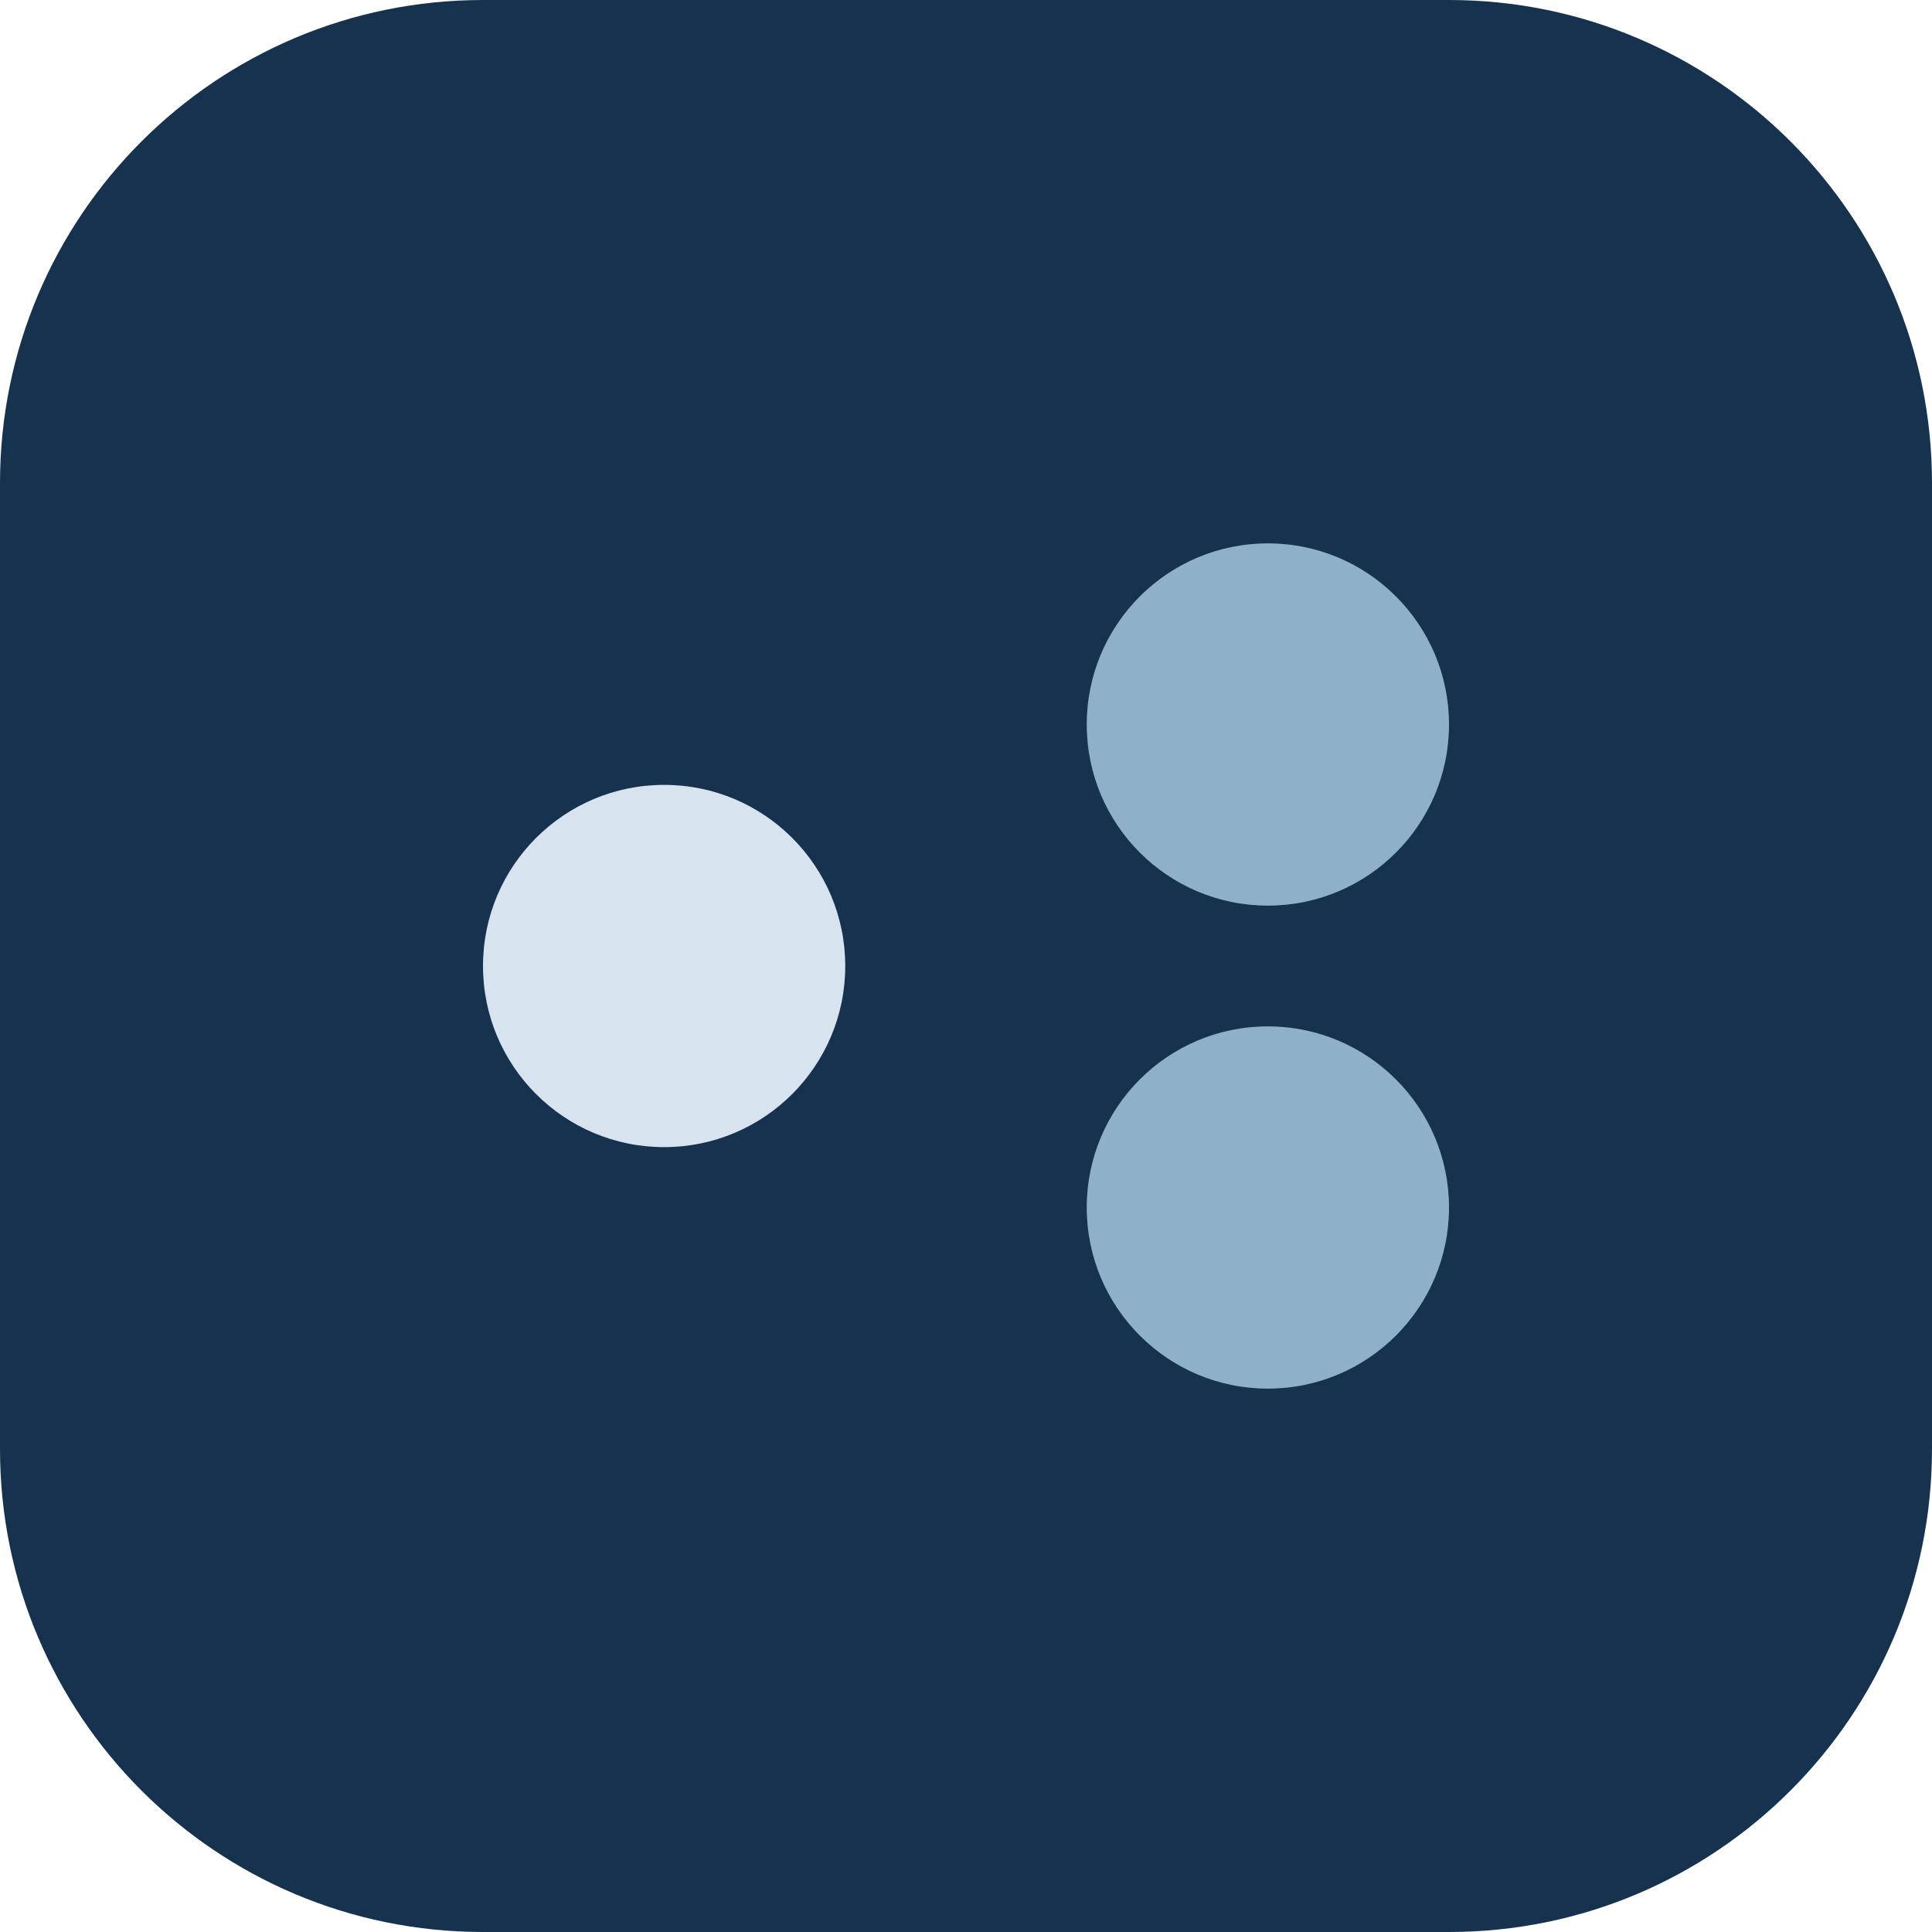
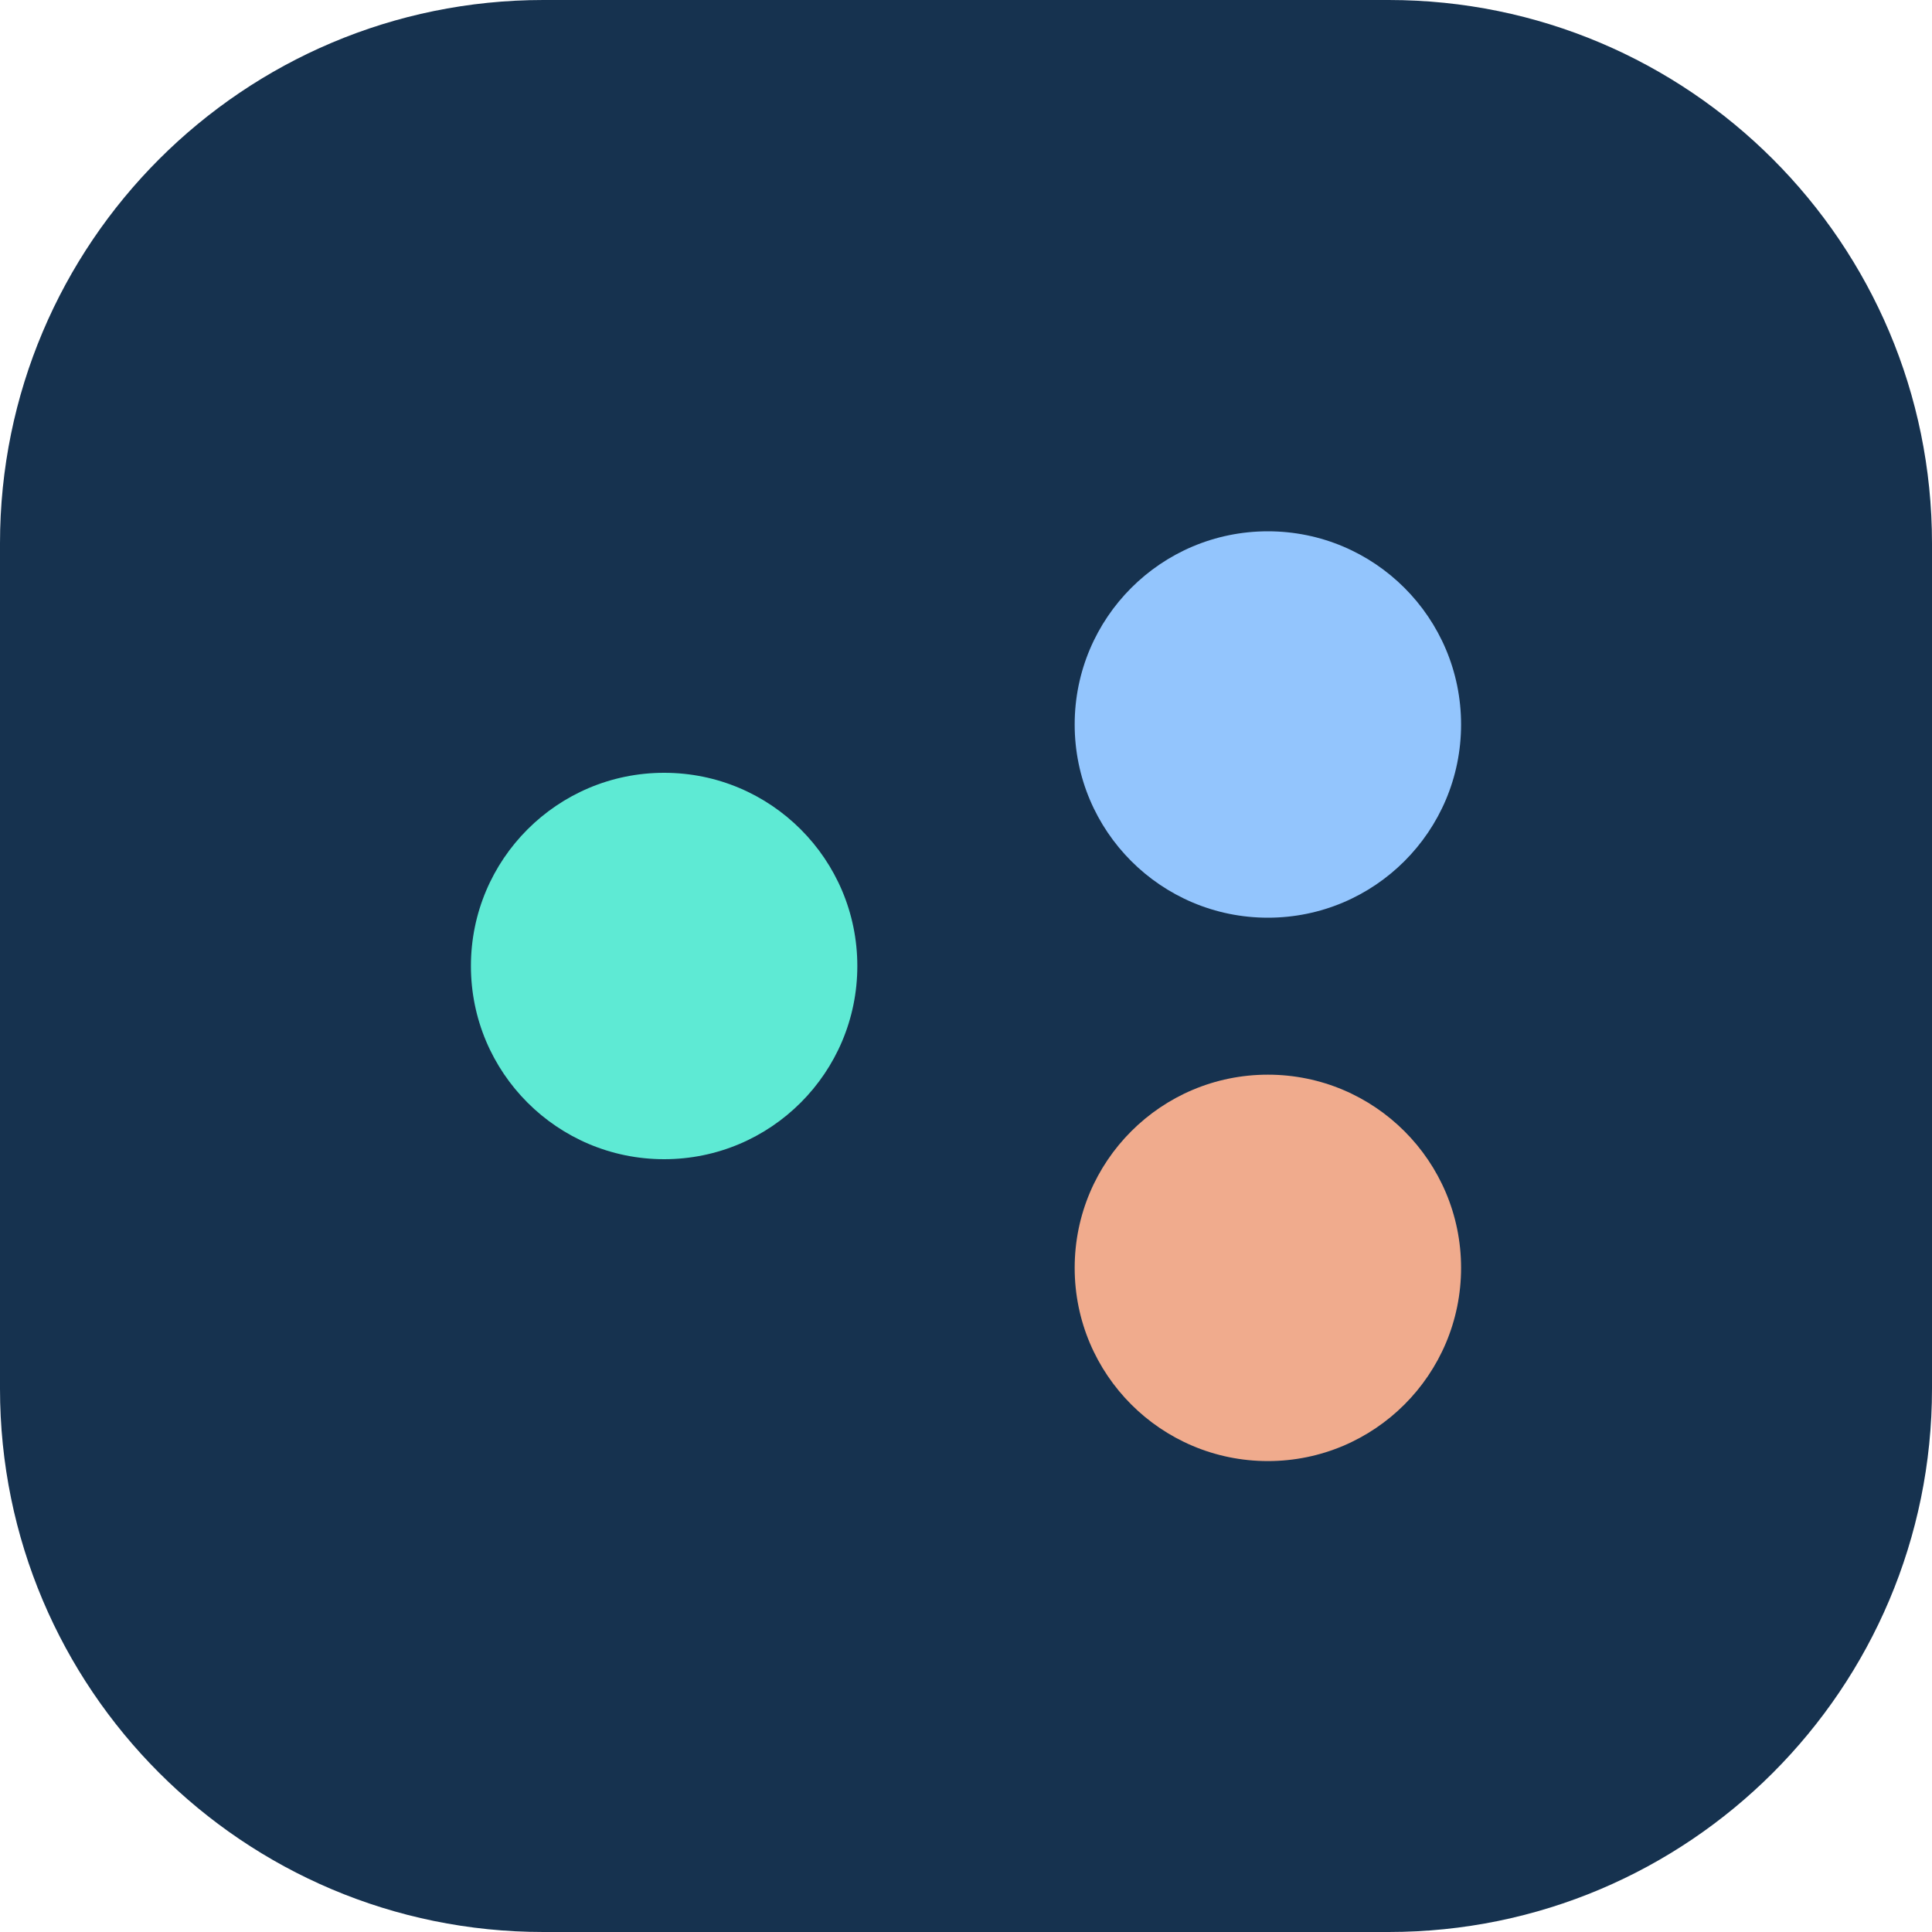
<svg xmlns="http://www.w3.org/2000/svg" viewBox="0 0 32 32">
-   <rect width="32" height="32" rx="8" fill="#16324f" />
-   <circle cx="11" cy="16" r="3" fill="#d7e4f0" />
-   <circle cx="21" cy="12" r="3" fill="#8fb0c9" />
-   <circle cx="21" cy="20" r="3" fill="#8fb0c9" />
+   <rect width="32" height="32" rx="9" fill="#16324f" />
+   <circle cx="11" cy="16" r="3.2" fill="#5eead4" />
+   <circle cx="21" cy="12" r="3.2" fill="#93c5fd" />
+   <circle cx="21" cy="21" r="3.2" fill="#f0ab8d" />
</svg>
